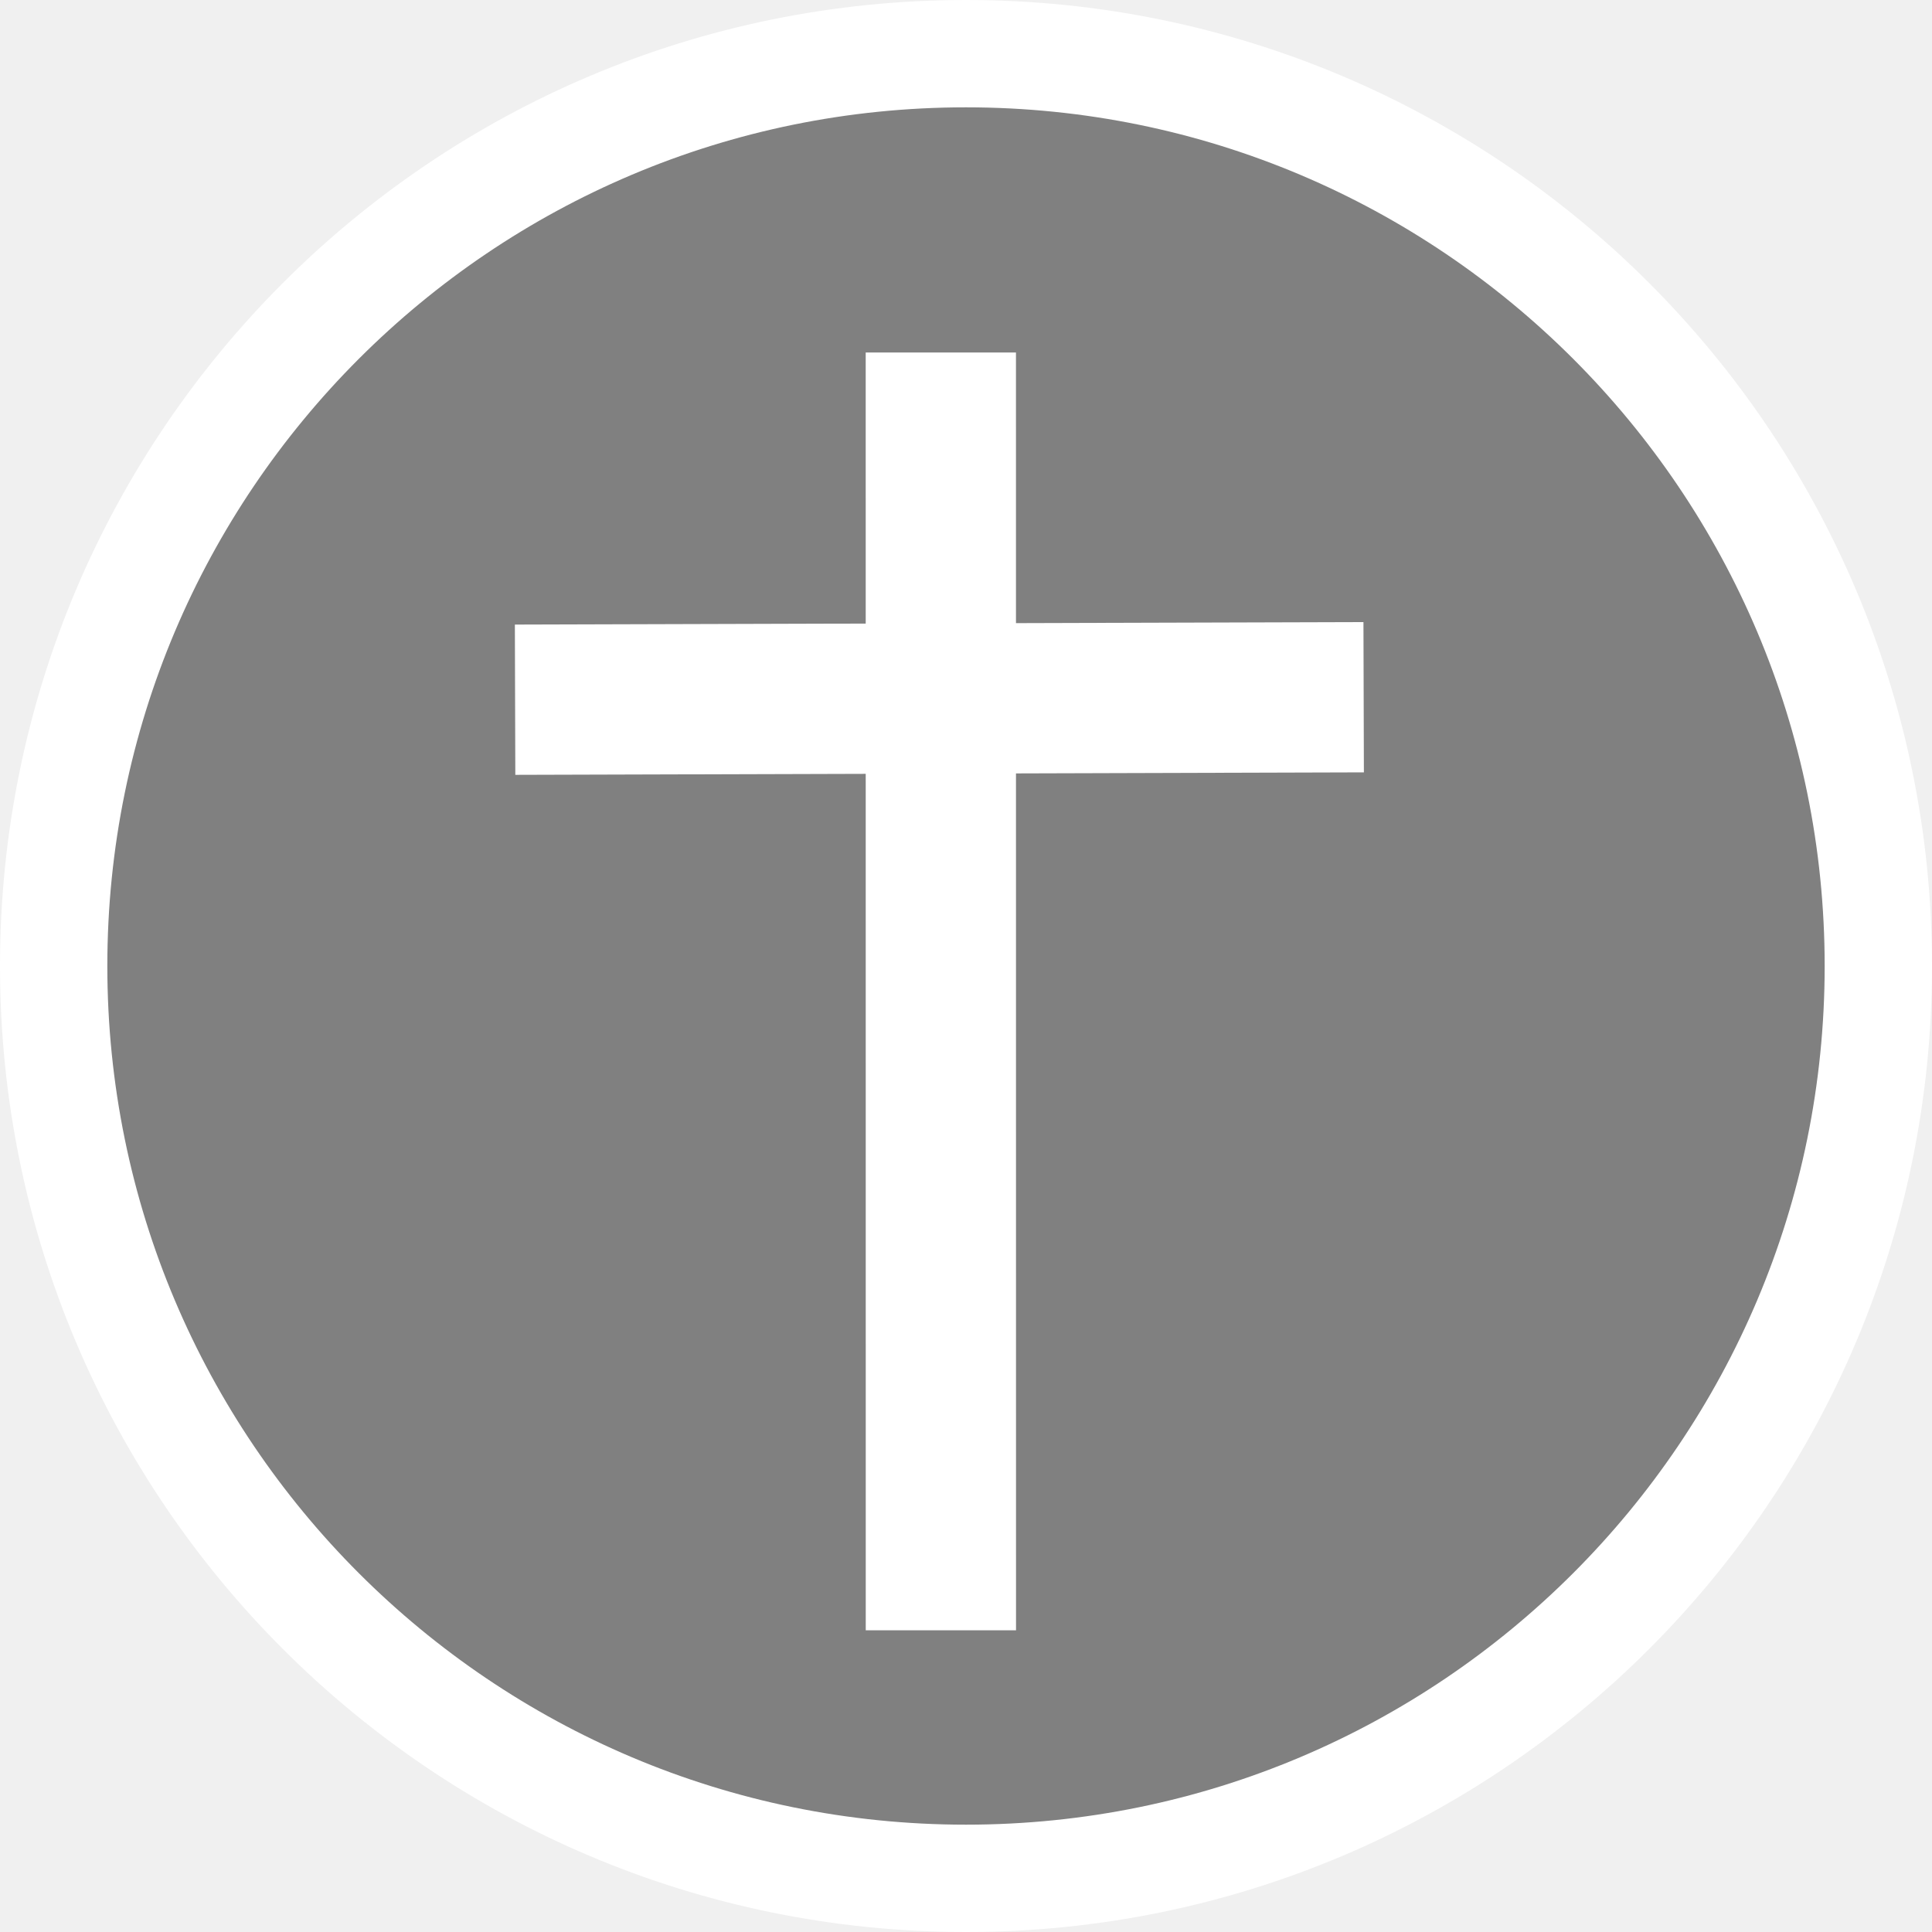
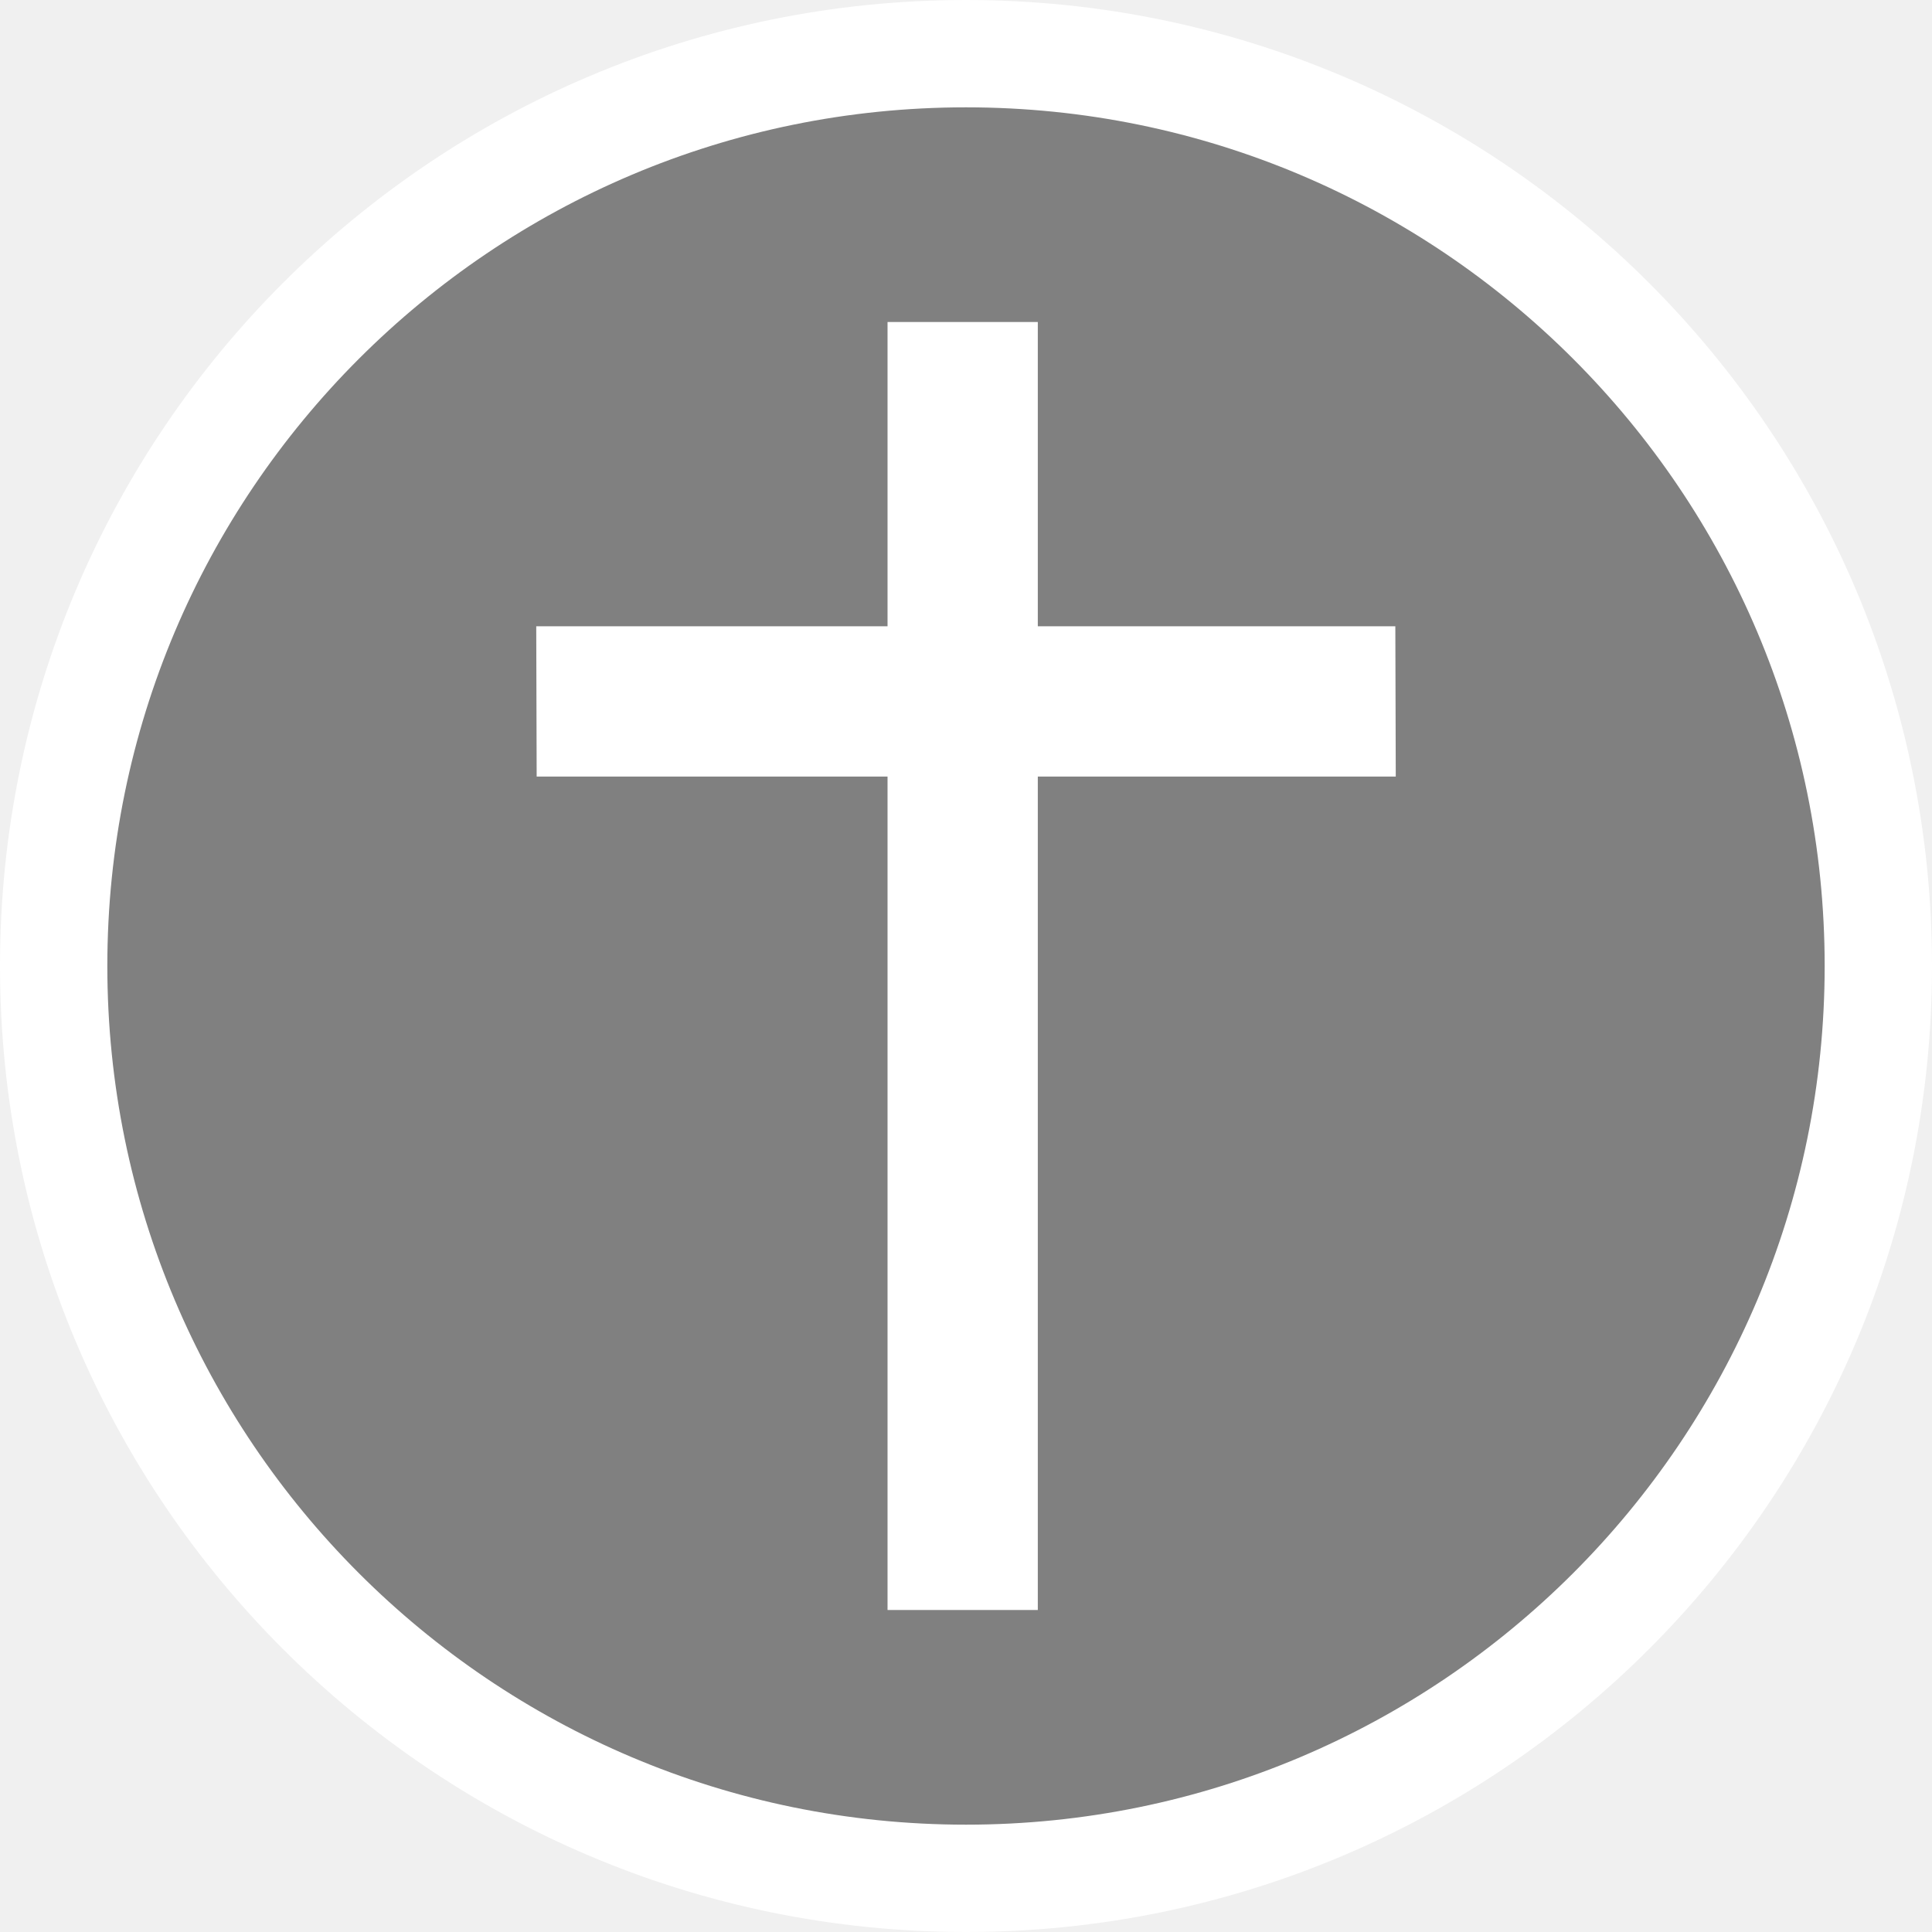
- <svg xmlns="http://www.w3.org/2000/svg" width="18" height="18" version="1.1" viewBox="0 0 18 18">
-   <circle cx="9" cy="9" r="8.5" fill="#808080" stroke="white" />
-   <path d="m8.766 14.489-4.464e-4 -10.505" fill="#ffffff" stroke="#ffffff" stroke-linecap="square" stroke-width="1.4" style="paint-order:markers stroke fill" />
-   <path d="m5.499 6.517 6.506-0.019" fill="#ffffff" stroke="#ffffff" stroke-linecap="square" stroke-width="1.4" style="paint-order:markers stroke fill" />
+ <svg xmlns="http://www.w3.org/2000/svg" width="18" height="18" viewBox="0 0 18 18" fill="none">
+   <g clip-path="url(#clip0_2002_2310)">
+     <path d="M9 17.5C13.694 17.5 17.5 13.694 17.5 9C17.5 4.306 13.694 0.5 9 0.5C4.306 0.5 0.5 4.306 0.5 9C0.5 13.694 4.306 17.5 9 17.5Z" fill="#808080" stroke="white" />
+     <path fill-rule="evenodd" clip-rule="evenodd" d="M9.669 3L9.669 15L8.269 15V3L9.669 3Z" fill="white" />
+     <path fill-rule="evenodd" clip-rule="evenodd" d="M13.004 7.235H5L4.996 5.835H13L13.004 7.235Z" fill="white" />
+   </g>
+   <defs>
+     <clipPath id="clip0_2002_2310">
+       <rect width="18" height="18" fill="white" />
+     </clipPath>
+   </defs>
</svg>
